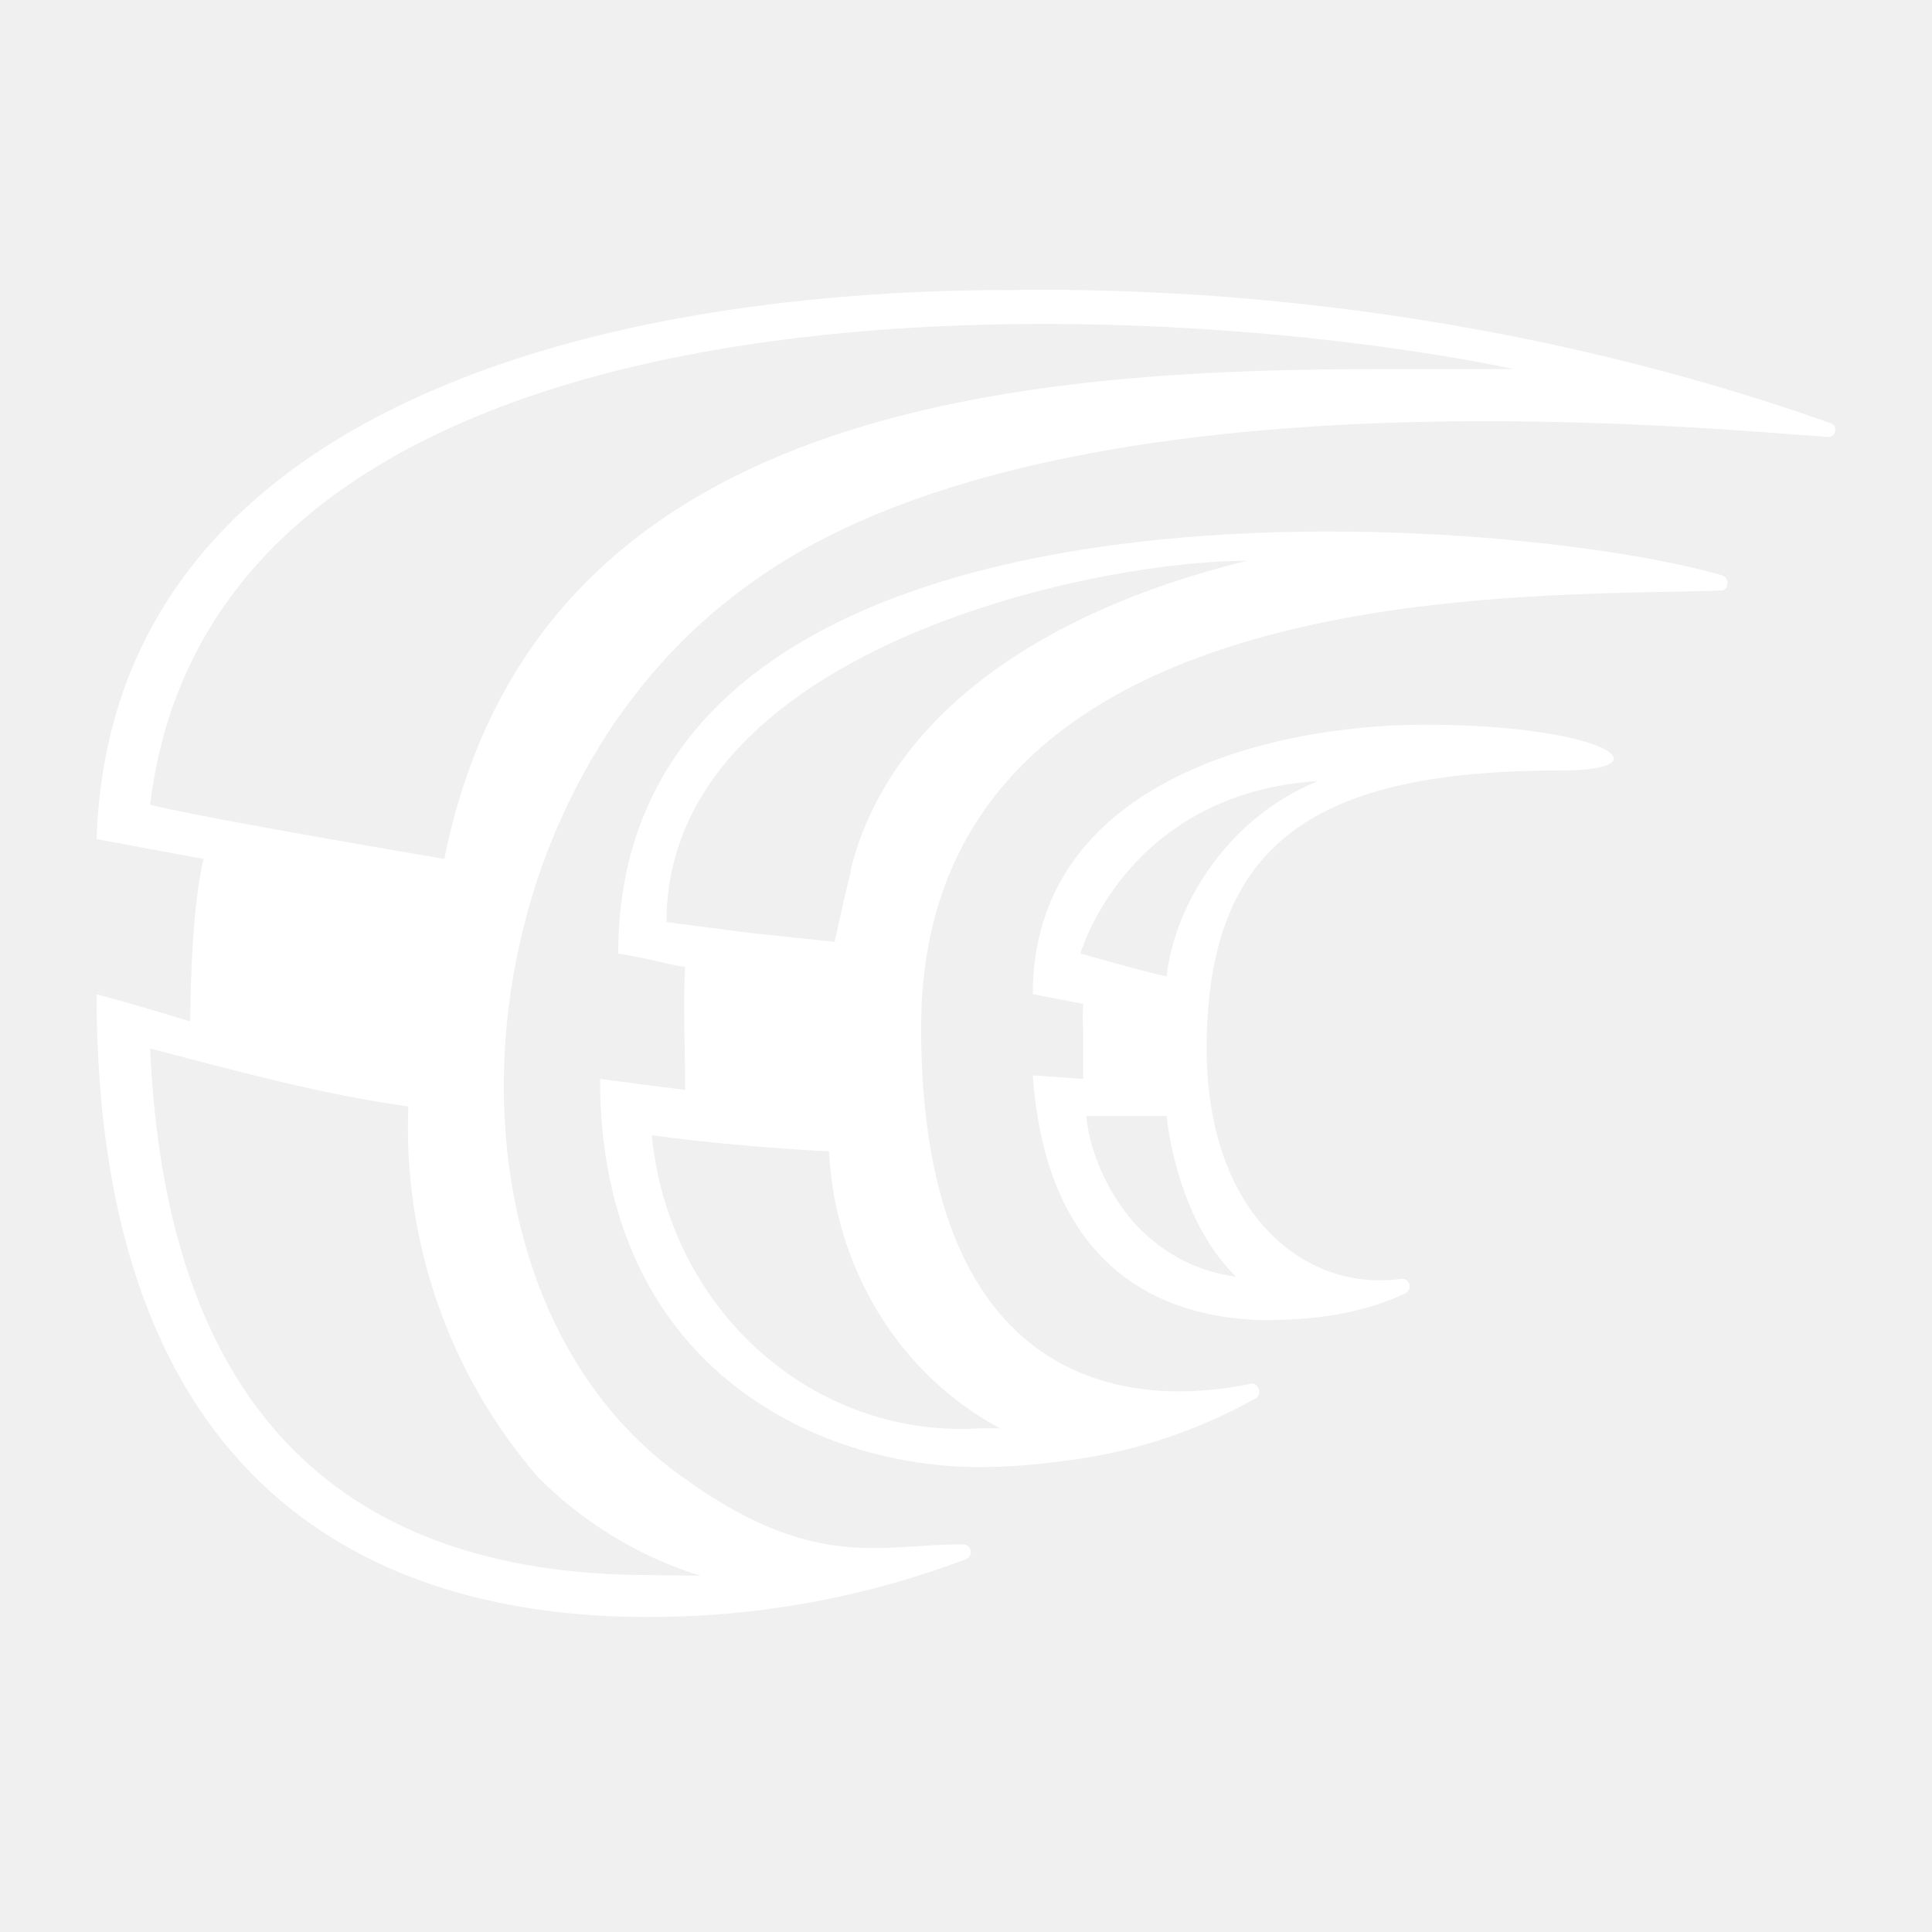
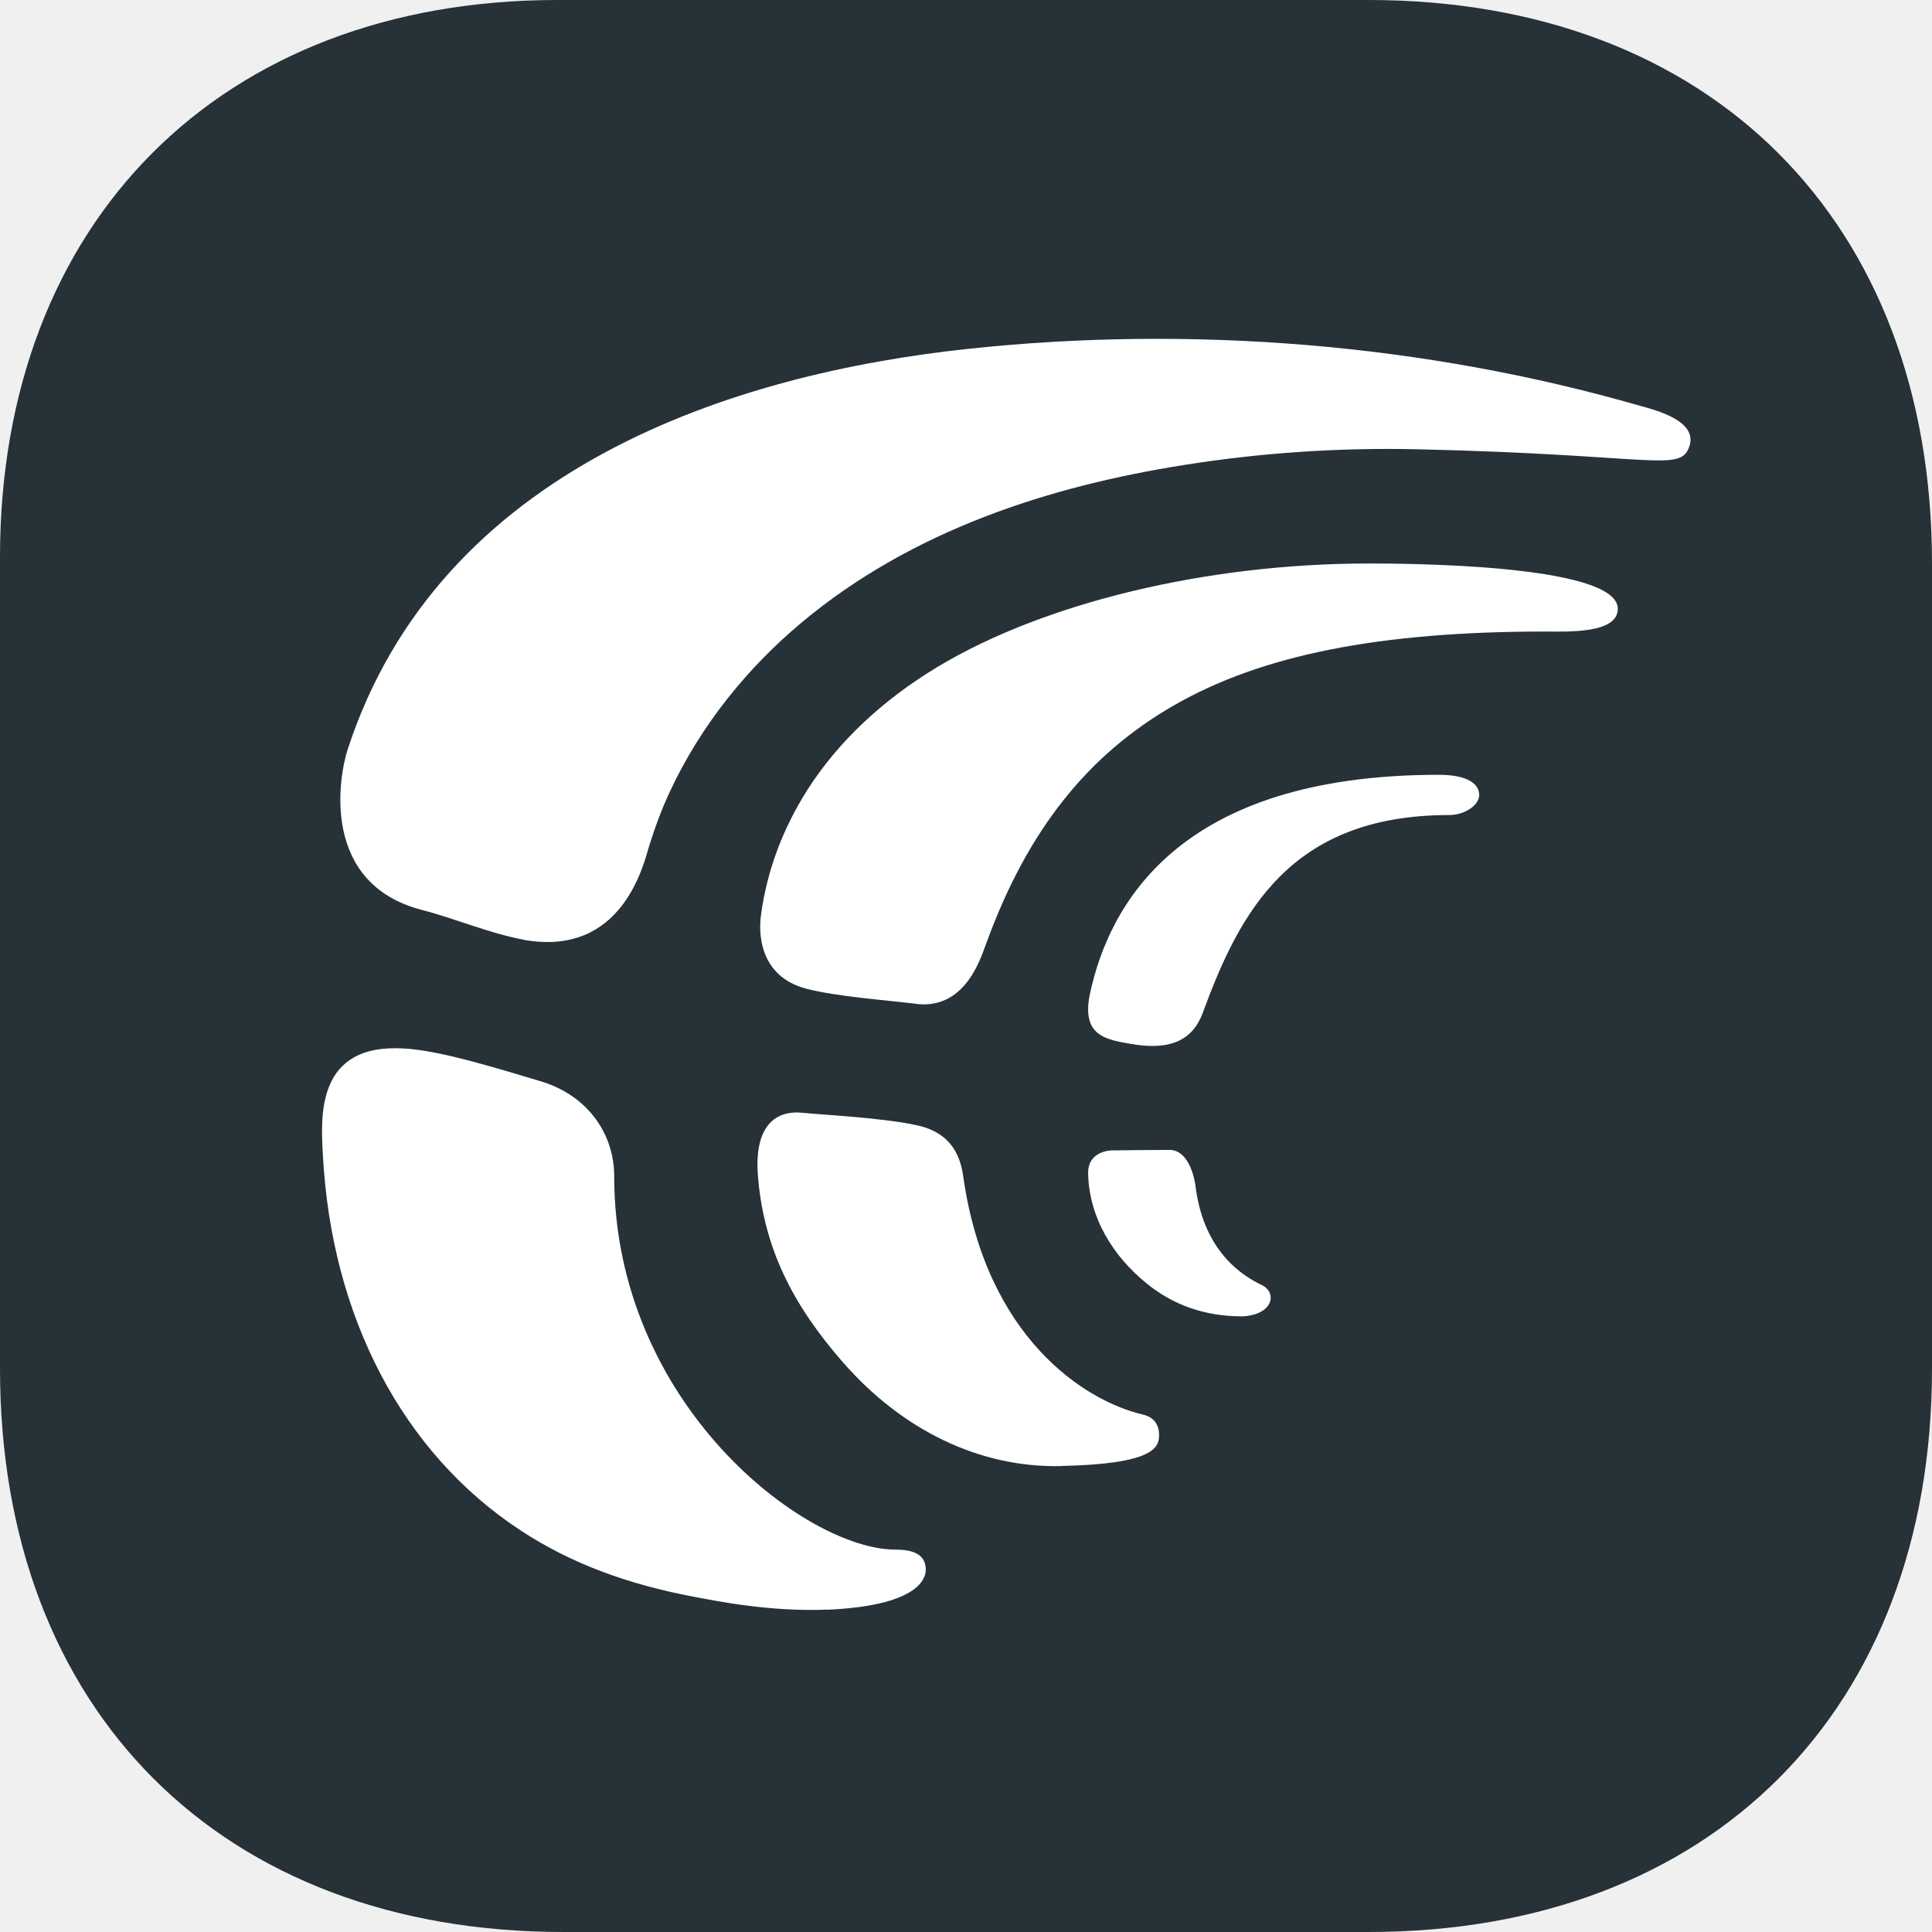
- <svg xmlns="http://www.w3.org/2000/svg" width="40" height="40" viewBox="0 0 40 40" fill="none">
-   <path d="M29.473 15.004C26.202 15.012 21.383 16.234 21.383 20.582L22.427 20.785C22.413 20.973 22.413 21.163 22.427 21.351C22.427 21.7 22.427 22.033 22.427 22.338L21.383 22.264C21.66 26.189 23.96 27.274 26.126 27.332C27.163 27.332 28.139 27.221 29.094 26.78C29.127 26.765 29.153 26.738 29.169 26.705C29.185 26.672 29.189 26.634 29.181 26.598C29.172 26.562 29.152 26.53 29.123 26.508C29.095 26.485 29.06 26.474 29.024 26.475C27.026 26.766 24.983 25.144 24.983 21.704C24.983 17.349 27.35 15.952 32.316 15.952C34.545 15.952 33.263 15.004 29.473 15.004ZM22.49 23.105C23.044 23.105 23.51 23.105 24.152 23.105C24.288 24.273 24.756 25.632 25.592 26.432C24.812 26.333 24.089 25.962 23.542 25.382C22.994 24.801 22.565 23.912 22.49 23.105ZM24.152 20.215C23.848 20.162 22.368 19.741 22.368 19.741C22.368 19.741 23.316 16.425 27.294 16.169C26.596 16.451 25.969 16.892 25.458 17.457C24.72 18.273 24.263 19.267 24.152 20.215Z" fill="white" />
-   <path d="M35.628 11.905C31.247 10.634 12.799 9.092 12.799 19.745C13.42 19.836 13.851 19.975 14.184 20.021C14.139 20.832 14.186 21.744 14.186 22.567L12.423 22.338C12.421 28.267 16.861 30.375 20.284 30.375C20.849 30.372 21.413 30.331 21.974 30.253C23.384 30.091 24.751 29.649 26.003 28.949C26.03 28.929 26.051 28.9 26.062 28.867C26.073 28.834 26.074 28.798 26.064 28.764C26.054 28.731 26.035 28.701 26.009 28.68C25.982 28.659 25.95 28.646 25.916 28.645C23.028 29.252 19.071 28.433 19.071 21.274C19.071 11.75 31.93 12.376 35.671 12.224C35.703 12.209 35.73 12.184 35.746 12.152C35.763 12.12 35.77 12.084 35.765 12.047C35.76 12.011 35.744 11.978 35.719 11.952C35.694 11.926 35.662 11.91 35.628 11.905ZM20.298 29.571C18.637 29.681 17 29.111 15.731 27.979C14.462 26.848 13.661 25.243 13.496 23.504C14.593 23.656 15.994 23.777 17.164 23.838C17.222 25.035 17.58 26.196 18.201 27.203C18.822 28.209 19.685 29.026 20.703 29.571H20.298ZM17.612 18.059C17.525 18.393 17.395 18.984 17.28 19.5L15.547 19.318L13.799 19.09C13.799 13.521 22.491 11.611 25.813 11.611C21.307 12.718 18.349 14.995 17.612 18.014V18.059Z" fill="white" />
-   <path d="M37.882 8.755C32.544 6.863 26.606 5.929 20.947 6.004C11.947 6.004 2.277 8.682 2 17.373L4.215 17.783C3.938 18.904 3.938 21.147 3.938 21.147C3.938 21.147 2.675 20.76 2 20.586C2 30.866 7.808 33.478 13.397 33.478C15.655 33.485 17.895 33.078 20.007 32.278C20.041 32.263 20.067 32.236 20.084 32.203C20.1 32.17 20.104 32.132 20.095 32.096C20.087 32.06 20.066 32.029 20.037 32.006C20.008 31.984 19.972 31.973 19.935 31.974C18.197 31.974 16.817 32.553 14.058 30.528C8.699 26.639 9.36 16.519 15.495 12.11C21.818 7.454 35.483 8.9 37.825 9.044C37.844 9.048 37.863 9.048 37.882 9.045C37.901 9.041 37.919 9.033 37.935 9.023C37.951 9.012 37.965 8.998 37.975 8.982C37.986 8.966 37.993 8.948 37.997 8.929C38.001 8.91 38.001 8.89 37.997 8.871C37.993 8.852 37.986 8.834 37.975 8.818C37.965 8.802 37.951 8.788 37.935 8.777C37.919 8.767 37.901 8.759 37.882 8.755ZM13.455 32.61C6.816 32.61 3.424 28.879 3.108 21.708C4.91 22.178 6.61 22.648 8.454 22.909C8.343 25.72 9.305 28.466 11.142 30.586C12.081 31.531 13.235 32.231 14.504 32.625L13.455 32.61ZM28.499 7.642C20.409 7.642 11.037 8.658 9.199 17.783C9.199 17.783 4.215 16.942 3.108 16.662C4.492 5.167 23.598 6.035 31.352 7.642H28.499Z" fill="white" />
+ <svg xmlns="http://www.w3.org/2000/svg" id="body_1" width="40" height="40">
+   <defs>
+     <clipPath id="1">
+       <path clip-rule="evenodd" d="M0 0L60 0L60 60L0 60z" />
+     </clipPath>
+     <clipPath id="2">
+       <path clip-rule="evenodd" d="M0 0L60 0L60 60L0 60z" />
+     </clipPath>
+   </defs>
+   <g transform="matrix(1.333333 0 0 1.333333 0 0)">
+     <path d="M0 0L30 0L30 30L0 30z" stroke="none" fill="#FFFFFF" fill-rule="evenodd" fill-opacity="0" />
+     <g transform="matrix(0.5 0 0 -0.5 -0 30)" clip-path="url(#1)">
+       <g clip-path="url(#2)">
+         <g>
+           <path d="M42.5 0L17.5 0C 6.875 0 0 6.875 0 17.5L0 17.5L0 42.691C 0 53.125 6.875 60 17.309 60L17.309 60L42.5 60C 53.125 60 60 53.125 60 42.5L60 42.5L60 17.5C 60 6.875 53.125 0 42.5 0zz" stroke="none" fill="#263138" fill-rule="nonzero" />
+           <path d="M38.547 19.121C 37.426 19.121 36.426 19.469 35.598 20.152C 34.605 20.957 33.82 22.152 33.793 23.562C 33.781 24.273 34.527 24.273 34.527 24.273C 34.527 24.273 35.742 24.289 36.332 24.289C 36.918 24.273 37.09 23.426 37.121 23.211C 37.348 21.301 38.391 20.469 39.188 20.09C 39.672 19.863 39.551 19.152 38.547 19.117zz" stroke="none" fill="#FFFFFF" fill-rule="nonzero" />
+           <path d="M28.465 28.824C 27.477 28.945 26.012 29.047 25.062 29.289C 23.527 29.68 23.566 31.113 23.633 31.578C 23.82 32.98 24.316 34.273 25.078 35.477C 26.023 36.953 27.387 38.25 29.137 39.301C 32.422 41.273 37.453 42.5 42.5 42.5C 43.434 42.5 50.242 42.5 50.242 41.094C 50.242 40.312 48.672 40.387 47.988 40.387C 42.848 40.387 39.188 39.664 36.465 38.098C 33.781 36.562 31.91 34.211 30.641 30.734C 30.508 30.43 30.066 28.641 28.465 28.82zz" stroke="none" fill="#FFFFFF" fill-rule="nonzero" />
+           <path d="M32.949 14.469C 30.398 14.414 27.996 15.609 26.176 17.695C 24.633 19.461 23.707 21.238 23.535 23.523C 23.43 25.016 24.066 25.531 24.93 25.441C 25.527 25.379 27.387 25.289 28.449 25.059C 29.246 24.895 29.777 24.434 29.91 23.492C 30.613 18.473 33.672 16.496 35.492 16.07C 35.809 15.996 36.008 15.781 35.996 15.398C 35.984 15.031 35.781 14.531 32.953 14.473zz" stroke="none" fill="#FFFFFF" fill-rule="nonzero" />
+           <path d="M25.684 10.012C 23.875 9.934 22.105 10.309 21.602 10.402C 19.473 10.793 17.688 11.469 16.16 12.477C 12.5 14.879 10.289 19.117 10.027 24.141C 9.961 25.332 9.812 27.609 12.555 27.438C 13.688 27.375 15.48 26.809 16.746 26.434C 18.316 25.977 19.074 24.723 19.074 23.48C 19.074 16.402 25 11.875 27.812 11.875C 28.457 11.875 28.75 11.668 28.75 11.25C 28.75 10.938 28.457 10.129 25.688 10.008zz" stroke="none" fill="#FFFFFF" fill-rule="nonzero" />
+           <path d="M16.246 30.82C 15.176 31.02 14.129 31.477 13.113 31.738C 9.969 32.547 10.504 35.836 10.801 36.738C 13.66 45.469 22.746 48.387 30.082 49.168C 36.984 49.902 44.211 49.336 50.941 47.395C 51.422 47.262 52.746 46.93 52.461 46.125C 52.172 45.32 51.375 45.879 44.035 46.047C 41.613 46.102 39.195 45.945 36.77 45.559C 32.609 44.902 28.328 43.539 24.891 40.664C 23.23 39.273 21.773 37.5 20.797 35.402C 20.543 34.855 20.34 34.305 20.168 33.754C 19.992 33.172 19.336 30.254 16.246 30.816zz" stroke="none" fill="#FFFFFF" fill-rule="nonzero" />
+           <path d="M33.848 29.133C 34.438 31.867 36.562 35.938 44.688 35.938C 45.625 35.938 45.938 35.625 45.938 35.312C 45.938 35 45.5 34.688 45 34.688C 40.062 34.688 38.496 31.656 37.355 28.551C 36.988 27.555 36.152 27.402 35.105 27.582C 34.371 27.719 33.574 27.809 33.848 29.133zz" stroke="none" fill="#FFFFFF" fill-rule="nonzero" />
+         </g>
+       </g>
+     </g>
+   </g>
</svg>
